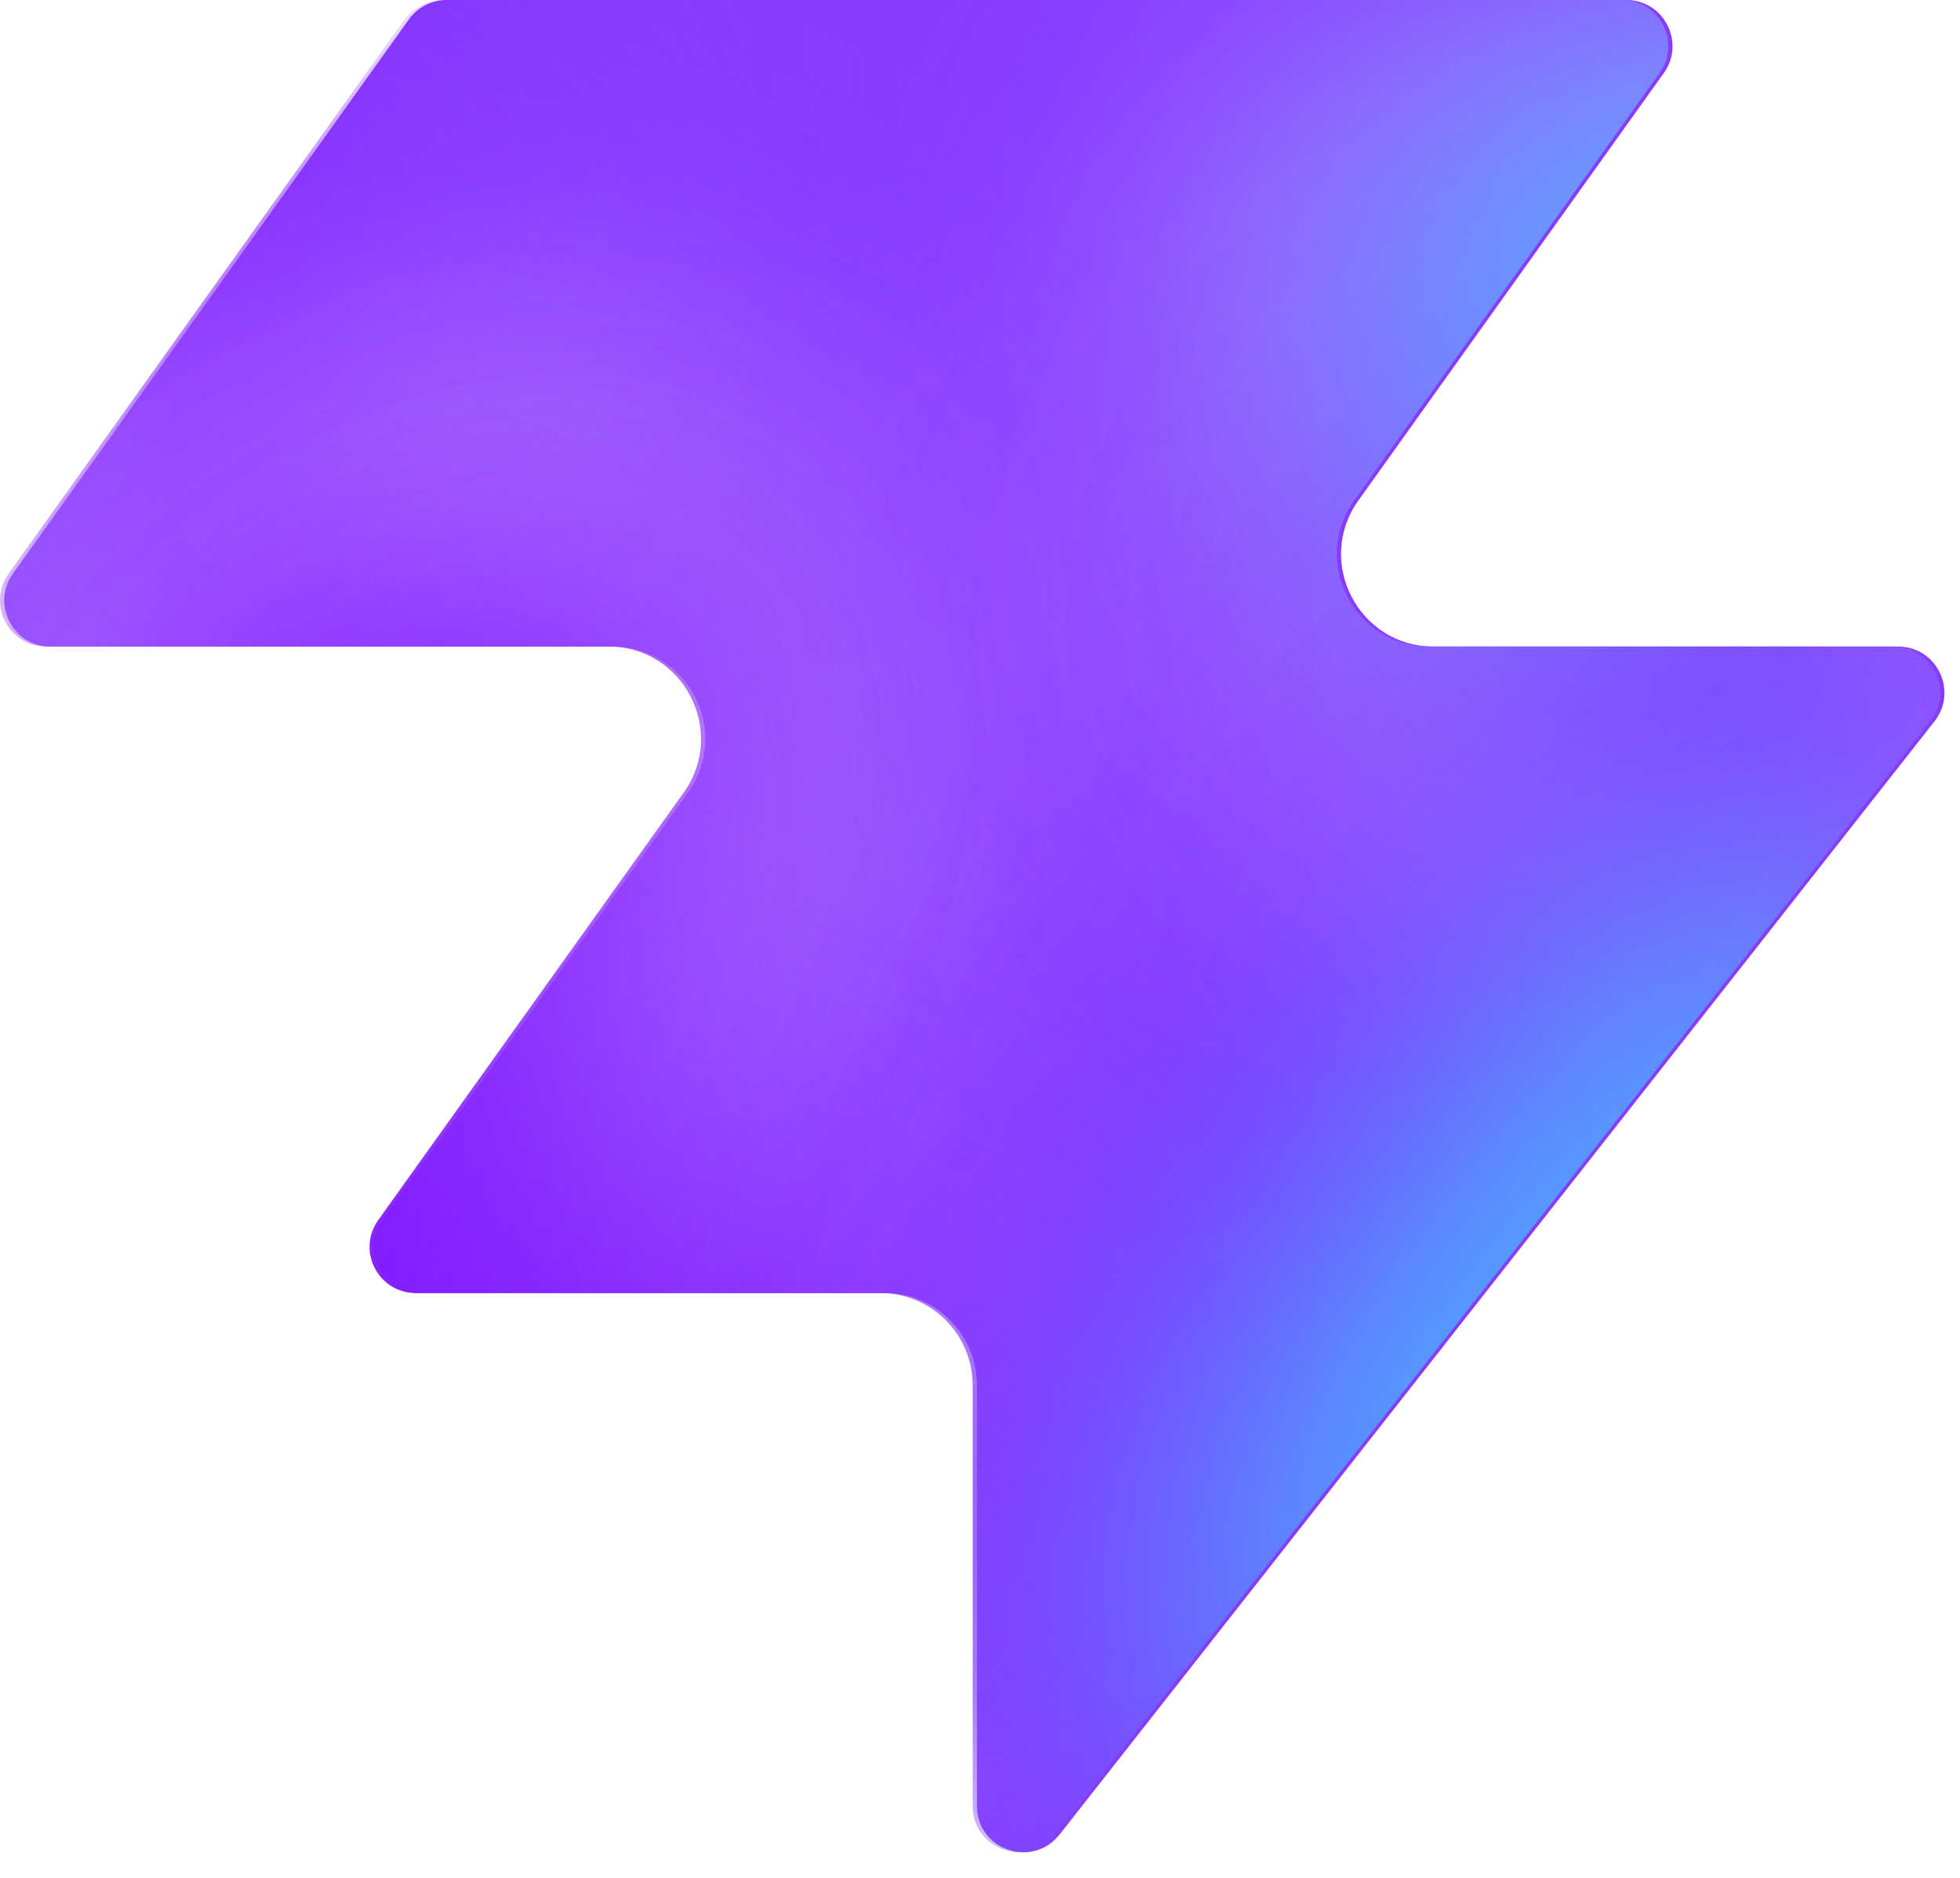
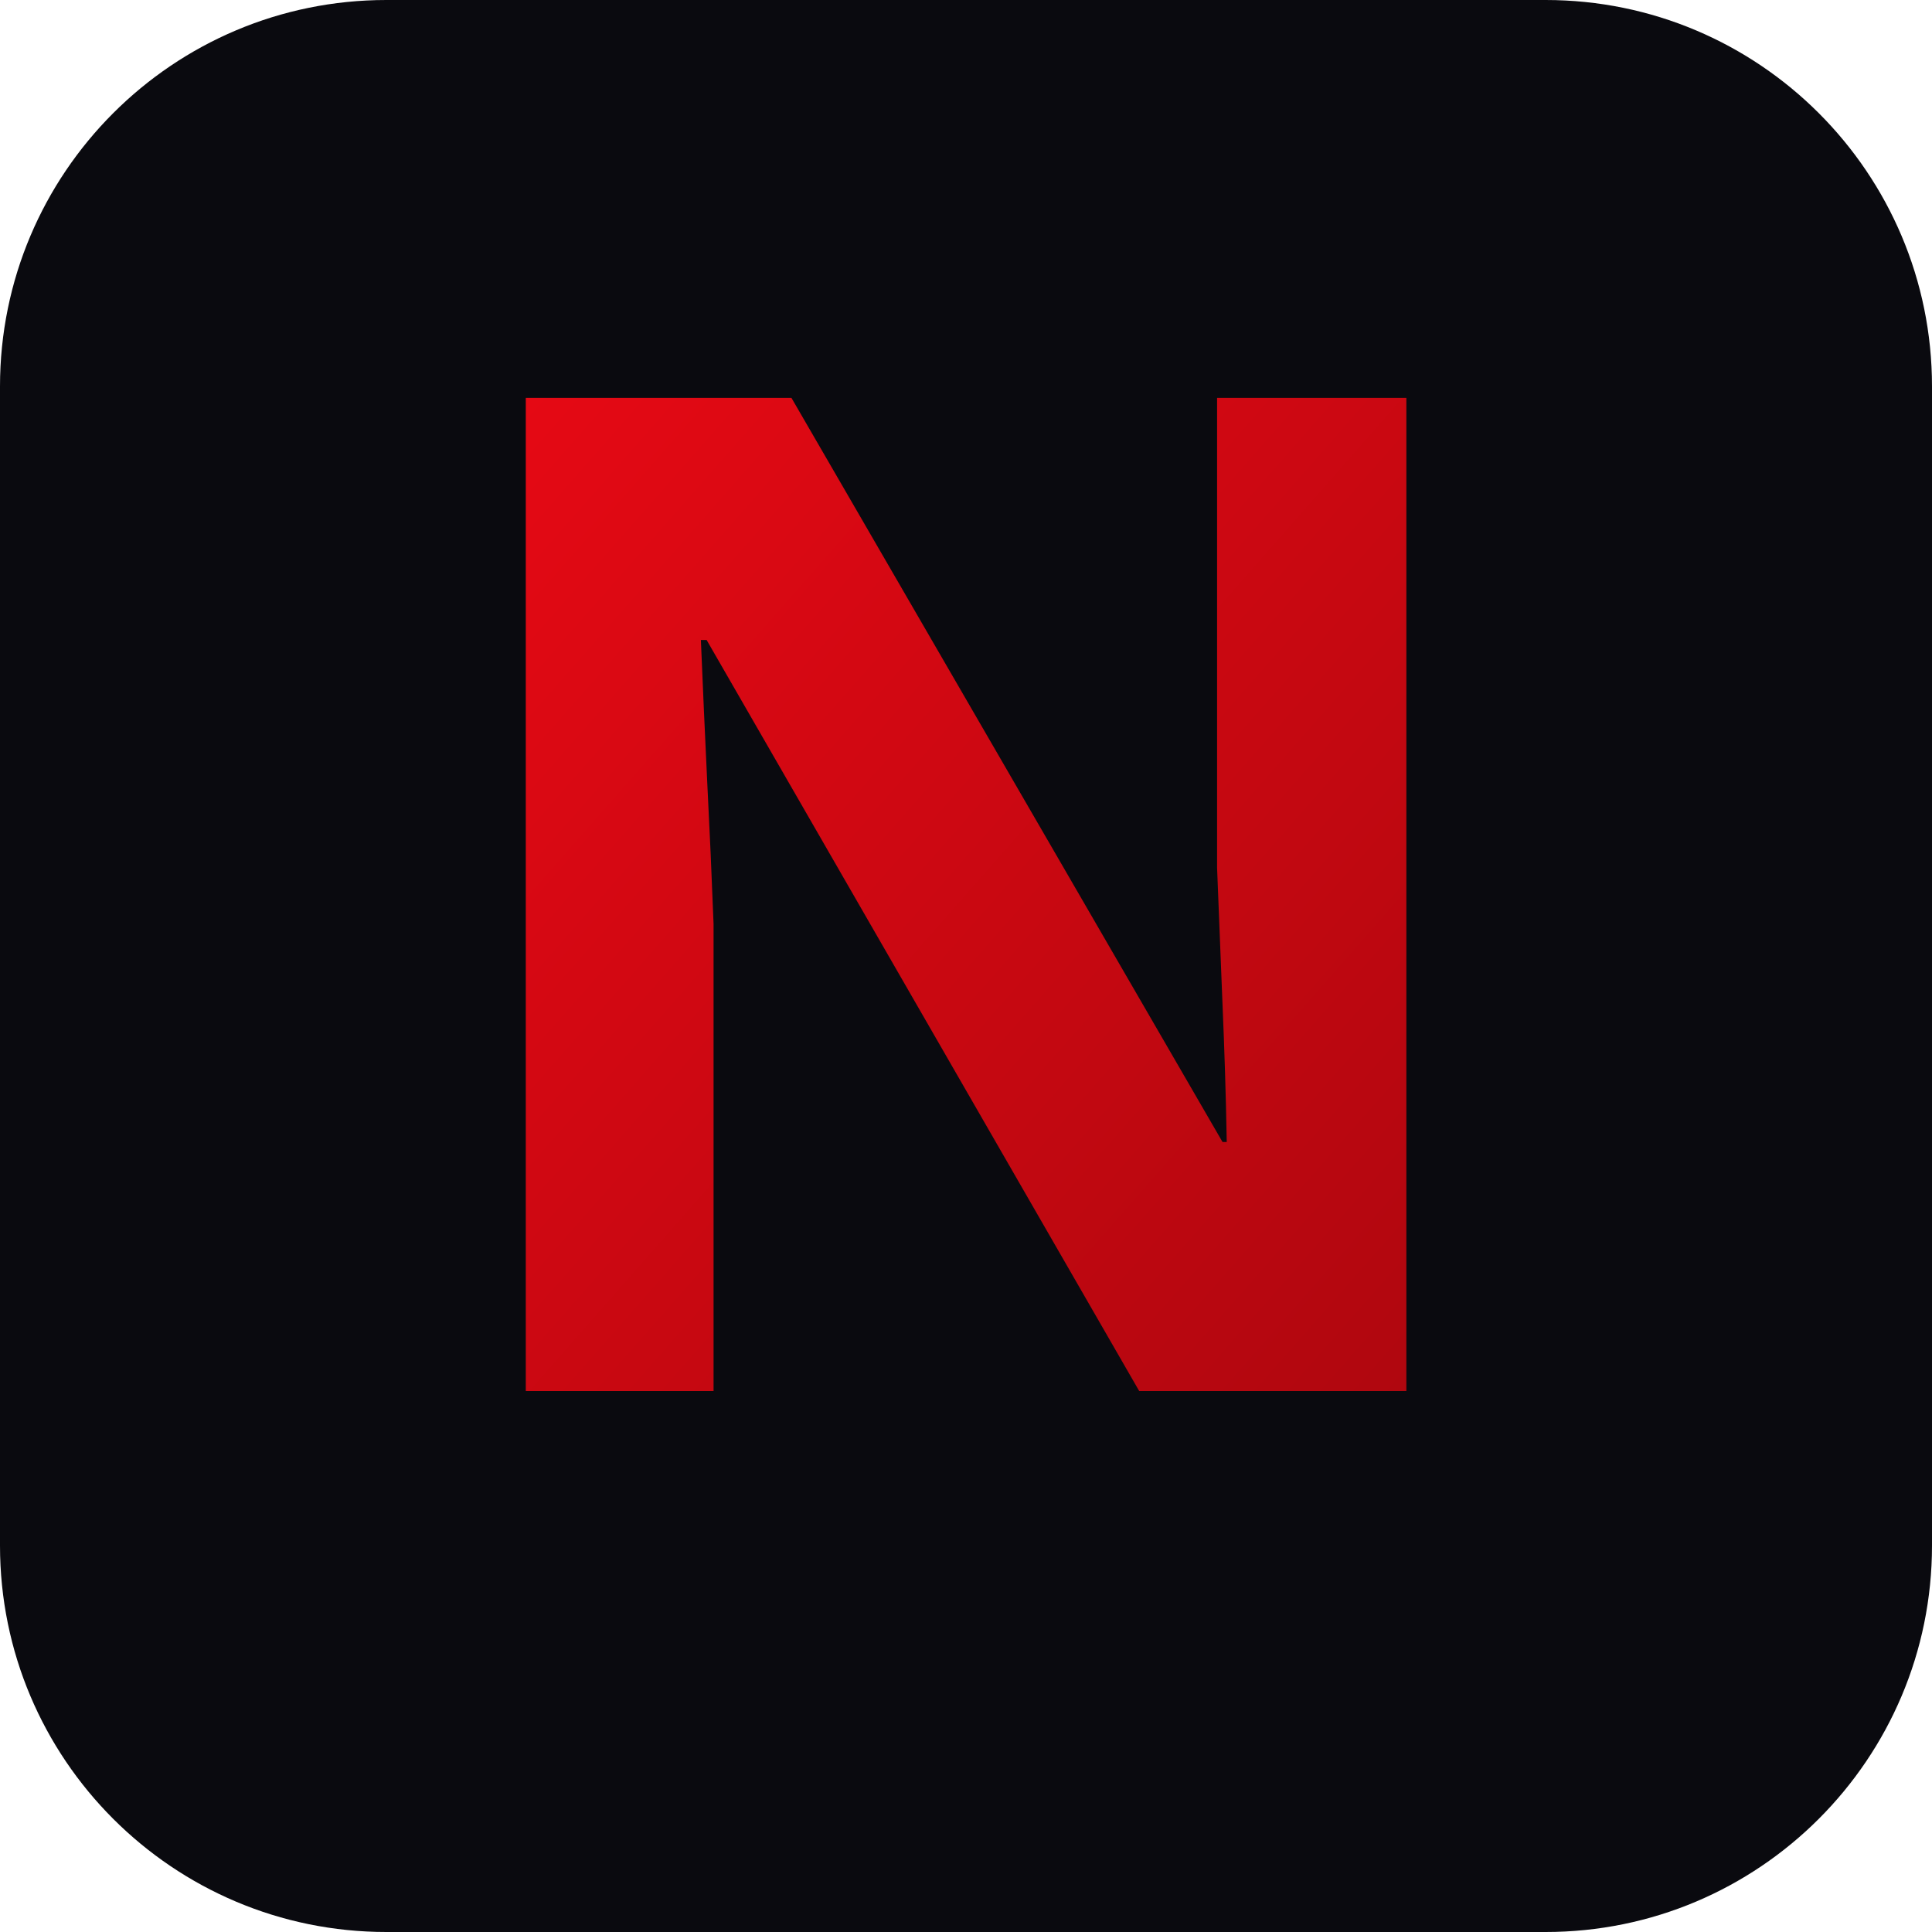
- <svg xmlns="http://www.w3.org/2000/svg" width="48" height="46" fill="none" viewBox="0 0 48 46">
-   <path fill="#863bff" d="M25.946 44.938c-.664.845-2.021.375-2.021-.698V33.937a2.26 2.26 0 0 0-2.262-2.262H10.287c-.92 0-1.456-1.04-.92-1.788l7.48-10.471c1.07-1.497 0-3.578-1.842-3.578H1.237c-.92 0-1.456-1.04-.92-1.788L10.013.474c.214-.297.556-.474.92-.474h28.894c.92 0 1.456 1.04.92 1.788l-7.48 10.471c-1.07 1.498 0 3.579 1.842 3.579h11.377c.943 0 1.473 1.088.89 1.83L25.947 44.94z" style="fill:#863bff;fill:color(display-p3 .525 .23 1);fill-opacity:1" />
-   <mask id="a" width="48" height="46" x="0" y="0" maskUnits="userSpaceOnUse" style="mask-type:alpha">
-     <path fill="#000" d="M25.842 44.938c-.664.844-2.021.375-2.021-.698V33.937a2.26 2.26 0 0 0-2.262-2.262H10.183c-.92 0-1.456-1.04-.92-1.788l7.48-10.471c1.07-1.498 0-3.579-1.842-3.579H1.133c-.92 0-1.456-1.04-.92-1.787L9.91.473c.214-.297.556-.474.92-.474h28.894c.92 0 1.456 1.04.92 1.788l-7.48 10.471c-1.07 1.498 0 3.578 1.842 3.578h11.377c.943 0 1.473 1.088.89 1.832L25.843 44.94z" style="fill:#000;fill-opacity:1" />
-   </mask>
-   <g mask="url(#a)">
-     <g filter="url(#b)">
-       <ellipse cx="5.508" cy="14.704" fill="#ede6ff" rx="5.508" ry="14.704" style="fill:#ede6ff;fill:color(display-p3 .927 .903 1);fill-opacity:1" transform="matrix(.00324 1 1 -.00324 -4.47 31.516)" />
-     </g>
-     <g filter="url(#c)">
-       <ellipse cx="10.399" cy="29.851" fill="#ede6ff" rx="10.399" ry="29.851" style="fill:#ede6ff;fill:color(display-p3 .927 .903 1);fill-opacity:1" transform="matrix(.00324 1 1 -.00324 -39.328 7.883)" />
-     </g>
-     <g filter="url(#d)">
-       <ellipse cx="5.508" cy="30.487" fill="#7e14ff" rx="5.508" ry="30.487" style="fill:#7e14ff;fill:color(display-p3 .492 .077 1);fill-opacity:1" transform="rotate(89.814 -25.913 -14.639)scale(1 -1)" />
-     </g>
-     <g filter="url(#e)">
-       <ellipse cx="5.508" cy="30.599" fill="#7e14ff" rx="5.508" ry="30.599" style="fill:#7e14ff;fill:color(display-p3 .492 .077 1);fill-opacity:1" transform="rotate(89.814 -32.644 -3.334)scale(1 -1)" />
-     </g>
-     <g filter="url(#f)">
-       <ellipse cx="5.508" cy="30.599" fill="#7e14ff" rx="5.508" ry="30.599" style="fill:#7e14ff;fill:color(display-p3 .492 .077 1);fill-opacity:1" transform="matrix(.00324 1 1 -.00324 -34.34 30.47)" />
-     </g>
-     <g filter="url(#g)">
-       <ellipse cx="14.072" cy="22.078" fill="#ede6ff" rx="14.072" ry="22.078" style="fill:#ede6ff;fill:color(display-p3 .927 .903 1);fill-opacity:1" transform="rotate(93.35 24.506 48.493)scale(-1 1)" />
-     </g>
-     <g filter="url(#h)">
-       <ellipse cx="3.47" cy="21.501" fill="#7e14ff" rx="3.47" ry="21.501" style="fill:#7e14ff;fill:color(display-p3 .492 .077 1);fill-opacity:1" transform="rotate(89.009 28.708 47.59)scale(-1 1)" />
-     </g>
-     <g filter="url(#i)">
-       <ellipse cx="3.47" cy="21.501" fill="#7e14ff" rx="3.47" ry="21.501" style="fill:#7e14ff;fill:color(display-p3 .492 .077 1);fill-opacity:1" transform="rotate(89.009 28.708 47.59)scale(-1 1)" />
-     </g>
-     <g filter="url(#j)">
-       <ellipse cx=".387" cy="8.972" fill="#7e14ff" rx="4.407" ry="29.108" style="fill:#7e14ff;fill:color(display-p3 .492 .077 1);fill-opacity:1" transform="rotate(39.51 .387 8.972)" />
-     </g>
-     <g filter="url(#k)">
-       <ellipse cx="47.523" cy="-6.092" fill="#7e14ff" rx="4.407" ry="29.108" style="fill:#7e14ff;fill:color(display-p3 .492 .077 1);fill-opacity:1" transform="rotate(37.892 47.523 -6.092)" />
-     </g>
-     <g filter="url(#l)">
-       <ellipse cx="41.412" cy="6.333" fill="#47bfff" rx="5.971" ry="9.665" style="fill:#47bfff;fill:color(display-p3 .28 .748 1);fill-opacity:1" transform="rotate(37.892 41.412 6.333)" />
-     </g>
-     <g filter="url(#m)">
-       <ellipse cx="-1.879" cy="38.332" fill="#7e14ff" rx="4.407" ry="29.108" style="fill:#7e14ff;fill:color(display-p3 .492 .077 1);fill-opacity:1" transform="rotate(37.892 -1.88 38.332)" />
-     </g>
-     <g filter="url(#n)">
-       <ellipse cx="-1.879" cy="38.332" fill="#7e14ff" rx="4.407" ry="29.108" style="fill:#7e14ff;fill:color(display-p3 .492 .077 1);fill-opacity:1" transform="rotate(37.892 -1.88 38.332)" />
-     </g>
-     <g filter="url(#o)">
-       <ellipse cx="35.651" cy="29.907" fill="#7e14ff" rx="4.407" ry="29.108" style="fill:#7e14ff;fill:color(display-p3 .492 .077 1);fill-opacity:1" transform="rotate(37.892 35.651 29.907)" />
-     </g>
-     <g filter="url(#p)">
-       <ellipse cx="38.418" cy="32.4" fill="#47bfff" rx="5.971" ry="15.297" style="fill:#47bfff;fill:color(display-p3 .28 .748 1);fill-opacity:1" transform="rotate(37.892 38.418 32.4)" />
-     </g>
-   </g>
+ <svg xmlns="http://www.w3.org/2000/svg" viewBox="0 0 100 100">
  <defs>
-     <filter id="b" width="60.045" height="41.654" x="-19.77" y="16.149" color-interpolation-filters="sRGB" filterUnits="userSpaceOnUse">
-       <feFlood flood-opacity="0" result="BackgroundImageFix" />
-       <feBlend in="SourceGraphic" in2="BackgroundImageFix" result="shape" />
-       <feGaussianBlur result="effect1_foregroundBlur_2002_17158" stdDeviation="7.659" />
-     </filter>
-     <filter id="c" width="90.34" height="51.437" x="-54.613" y="-7.533" color-interpolation-filters="sRGB" filterUnits="userSpaceOnUse">
-       <feFlood flood-opacity="0" result="BackgroundImageFix" />
-       <feBlend in="SourceGraphic" in2="BackgroundImageFix" result="shape" />
-       <feGaussianBlur result="effect1_foregroundBlur_2002_17158" stdDeviation="7.659" />
-     </filter>
-     <filter id="d" width="79.355" height="29.4" x="-49.64" y="2.03" color-interpolation-filters="sRGB" filterUnits="userSpaceOnUse">
-       <feFlood flood-opacity="0" result="BackgroundImageFix" />
-       <feBlend in="SourceGraphic" in2="BackgroundImageFix" result="shape" />
-       <feGaussianBlur result="effect1_foregroundBlur_2002_17158" stdDeviation="4.596" />
-     </filter>
-     <filter id="e" width="79.579" height="29.4" x="-45.045" y="20.029" color-interpolation-filters="sRGB" filterUnits="userSpaceOnUse">
-       <feFlood flood-opacity="0" result="BackgroundImageFix" />
-       <feBlend in="SourceGraphic" in2="BackgroundImageFix" result="shape" />
-       <feGaussianBlur result="effect1_foregroundBlur_2002_17158" stdDeviation="4.596" />
-     </filter>
-     <filter id="f" width="79.579" height="29.4" x="-43.513" y="21.178" color-interpolation-filters="sRGB" filterUnits="userSpaceOnUse">
-       <feFlood flood-opacity="0" result="BackgroundImageFix" />
-       <feBlend in="SourceGraphic" in2="BackgroundImageFix" result="shape" />
-       <feGaussianBlur result="effect1_foregroundBlur_2002_17158" stdDeviation="4.596" />
-     </filter>
-     <filter id="g" width="74.749" height="58.852" x="15.756" y="-17.901" color-interpolation-filters="sRGB" filterUnits="userSpaceOnUse">
-       <feFlood flood-opacity="0" result="BackgroundImageFix" />
-       <feBlend in="SourceGraphic" in2="BackgroundImageFix" result="shape" />
-       <feGaussianBlur result="effect1_foregroundBlur_2002_17158" stdDeviation="7.659" />
-     </filter>
-     <filter id="h" width="61.377" height="25.362" x="23.548" y="2.284" color-interpolation-filters="sRGB" filterUnits="userSpaceOnUse">
-       <feFlood flood-opacity="0" result="BackgroundImageFix" />
-       <feBlend in="SourceGraphic" in2="BackgroundImageFix" result="shape" />
-       <feGaussianBlur result="effect1_foregroundBlur_2002_17158" stdDeviation="4.596" />
-     </filter>
-     <filter id="i" width="61.377" height="25.362" x="23.548" y="2.284" color-interpolation-filters="sRGB" filterUnits="userSpaceOnUse">
-       <feFlood flood-opacity="0" result="BackgroundImageFix" />
-       <feBlend in="SourceGraphic" in2="BackgroundImageFix" result="shape" />
-       <feGaussianBlur result="effect1_foregroundBlur_2002_17158" stdDeviation="4.596" />
-     </filter>
-     <filter id="j" width="56.045" height="63.649" x="-27.636" y="-22.853" color-interpolation-filters="sRGB" filterUnits="userSpaceOnUse">
-       <feFlood flood-opacity="0" result="BackgroundImageFix" />
-       <feBlend in="SourceGraphic" in2="BackgroundImageFix" result="shape" />
-       <feGaussianBlur result="effect1_foregroundBlur_2002_17158" stdDeviation="4.596" />
-     </filter>
-     <filter id="k" width="54.814" height="64.646" x="20.116" y="-38.415" color-interpolation-filters="sRGB" filterUnits="userSpaceOnUse">
-       <feFlood flood-opacity="0" result="BackgroundImageFix" />
-       <feBlend in="SourceGraphic" in2="BackgroundImageFix" result="shape" />
-       <feGaussianBlur result="effect1_foregroundBlur_2002_17158" stdDeviation="4.596" />
-     </filter>
-     <filter id="l" width="33.541" height="35.313" x="24.641" y="-11.323" color-interpolation-filters="sRGB" filterUnits="userSpaceOnUse">
-       <feFlood flood-opacity="0" result="BackgroundImageFix" />
-       <feBlend in="SourceGraphic" in2="BackgroundImageFix" result="shape" />
-       <feGaussianBlur result="effect1_foregroundBlur_2002_17158" stdDeviation="4.596" />
-     </filter>
-     <filter id="m" width="54.814" height="64.646" x="-29.286" y="6.009" color-interpolation-filters="sRGB" filterUnits="userSpaceOnUse">
-       <feFlood flood-opacity="0" result="BackgroundImageFix" />
-       <feBlend in="SourceGraphic" in2="BackgroundImageFix" result="shape" />
-       <feGaussianBlur result="effect1_foregroundBlur_2002_17158" stdDeviation="4.596" />
-     </filter>
-     <filter id="n" width="54.814" height="64.646" x="-29.286" y="6.009" color-interpolation-filters="sRGB" filterUnits="userSpaceOnUse">
-       <feFlood flood-opacity="0" result="BackgroundImageFix" />
-       <feBlend in="SourceGraphic" in2="BackgroundImageFix" result="shape" />
-       <feGaussianBlur result="effect1_foregroundBlur_2002_17158" stdDeviation="4.596" />
-     </filter>
-     <filter id="o" width="54.814" height="64.646" x="8.244" y="-2.416" color-interpolation-filters="sRGB" filterUnits="userSpaceOnUse">
-       <feFlood flood-opacity="0" result="BackgroundImageFix" />
-       <feBlend in="SourceGraphic" in2="BackgroundImageFix" result="shape" />
-       <feGaussianBlur result="effect1_foregroundBlur_2002_17158" stdDeviation="4.596" />
-     </filter>
-     <filter id="p" width="39.409" height="43.623" x="18.713" y="10.588" color-interpolation-filters="sRGB" filterUnits="userSpaceOnUse">
-       <feFlood flood-opacity="0" result="BackgroundImageFix" />
-       <feBlend in="SourceGraphic" in2="BackgroundImageFix" result="shape" />
-       <feGaussianBlur result="effect1_foregroundBlur_2002_17158" stdDeviation="4.596" />
-     </filter>
+     <linearGradient id="ngrad" x1="0%" y1="0%" x2="100%" y2="100%">
+       <stop offset="0%" style="stop-color:#E50914" />
+       <stop offset="100%" style="stop-color:#b0070f" />
+     </linearGradient>
  </defs>
+   <rect width="100" height="100" rx="20" fill="#0A0A0F" />
+   <text x="50" y="72" font-family="Arial Black,sans-serif" font-size="72" font-weight="900" fill="url(#ngrad)" text-anchor="middle">N</text>
</svg>
